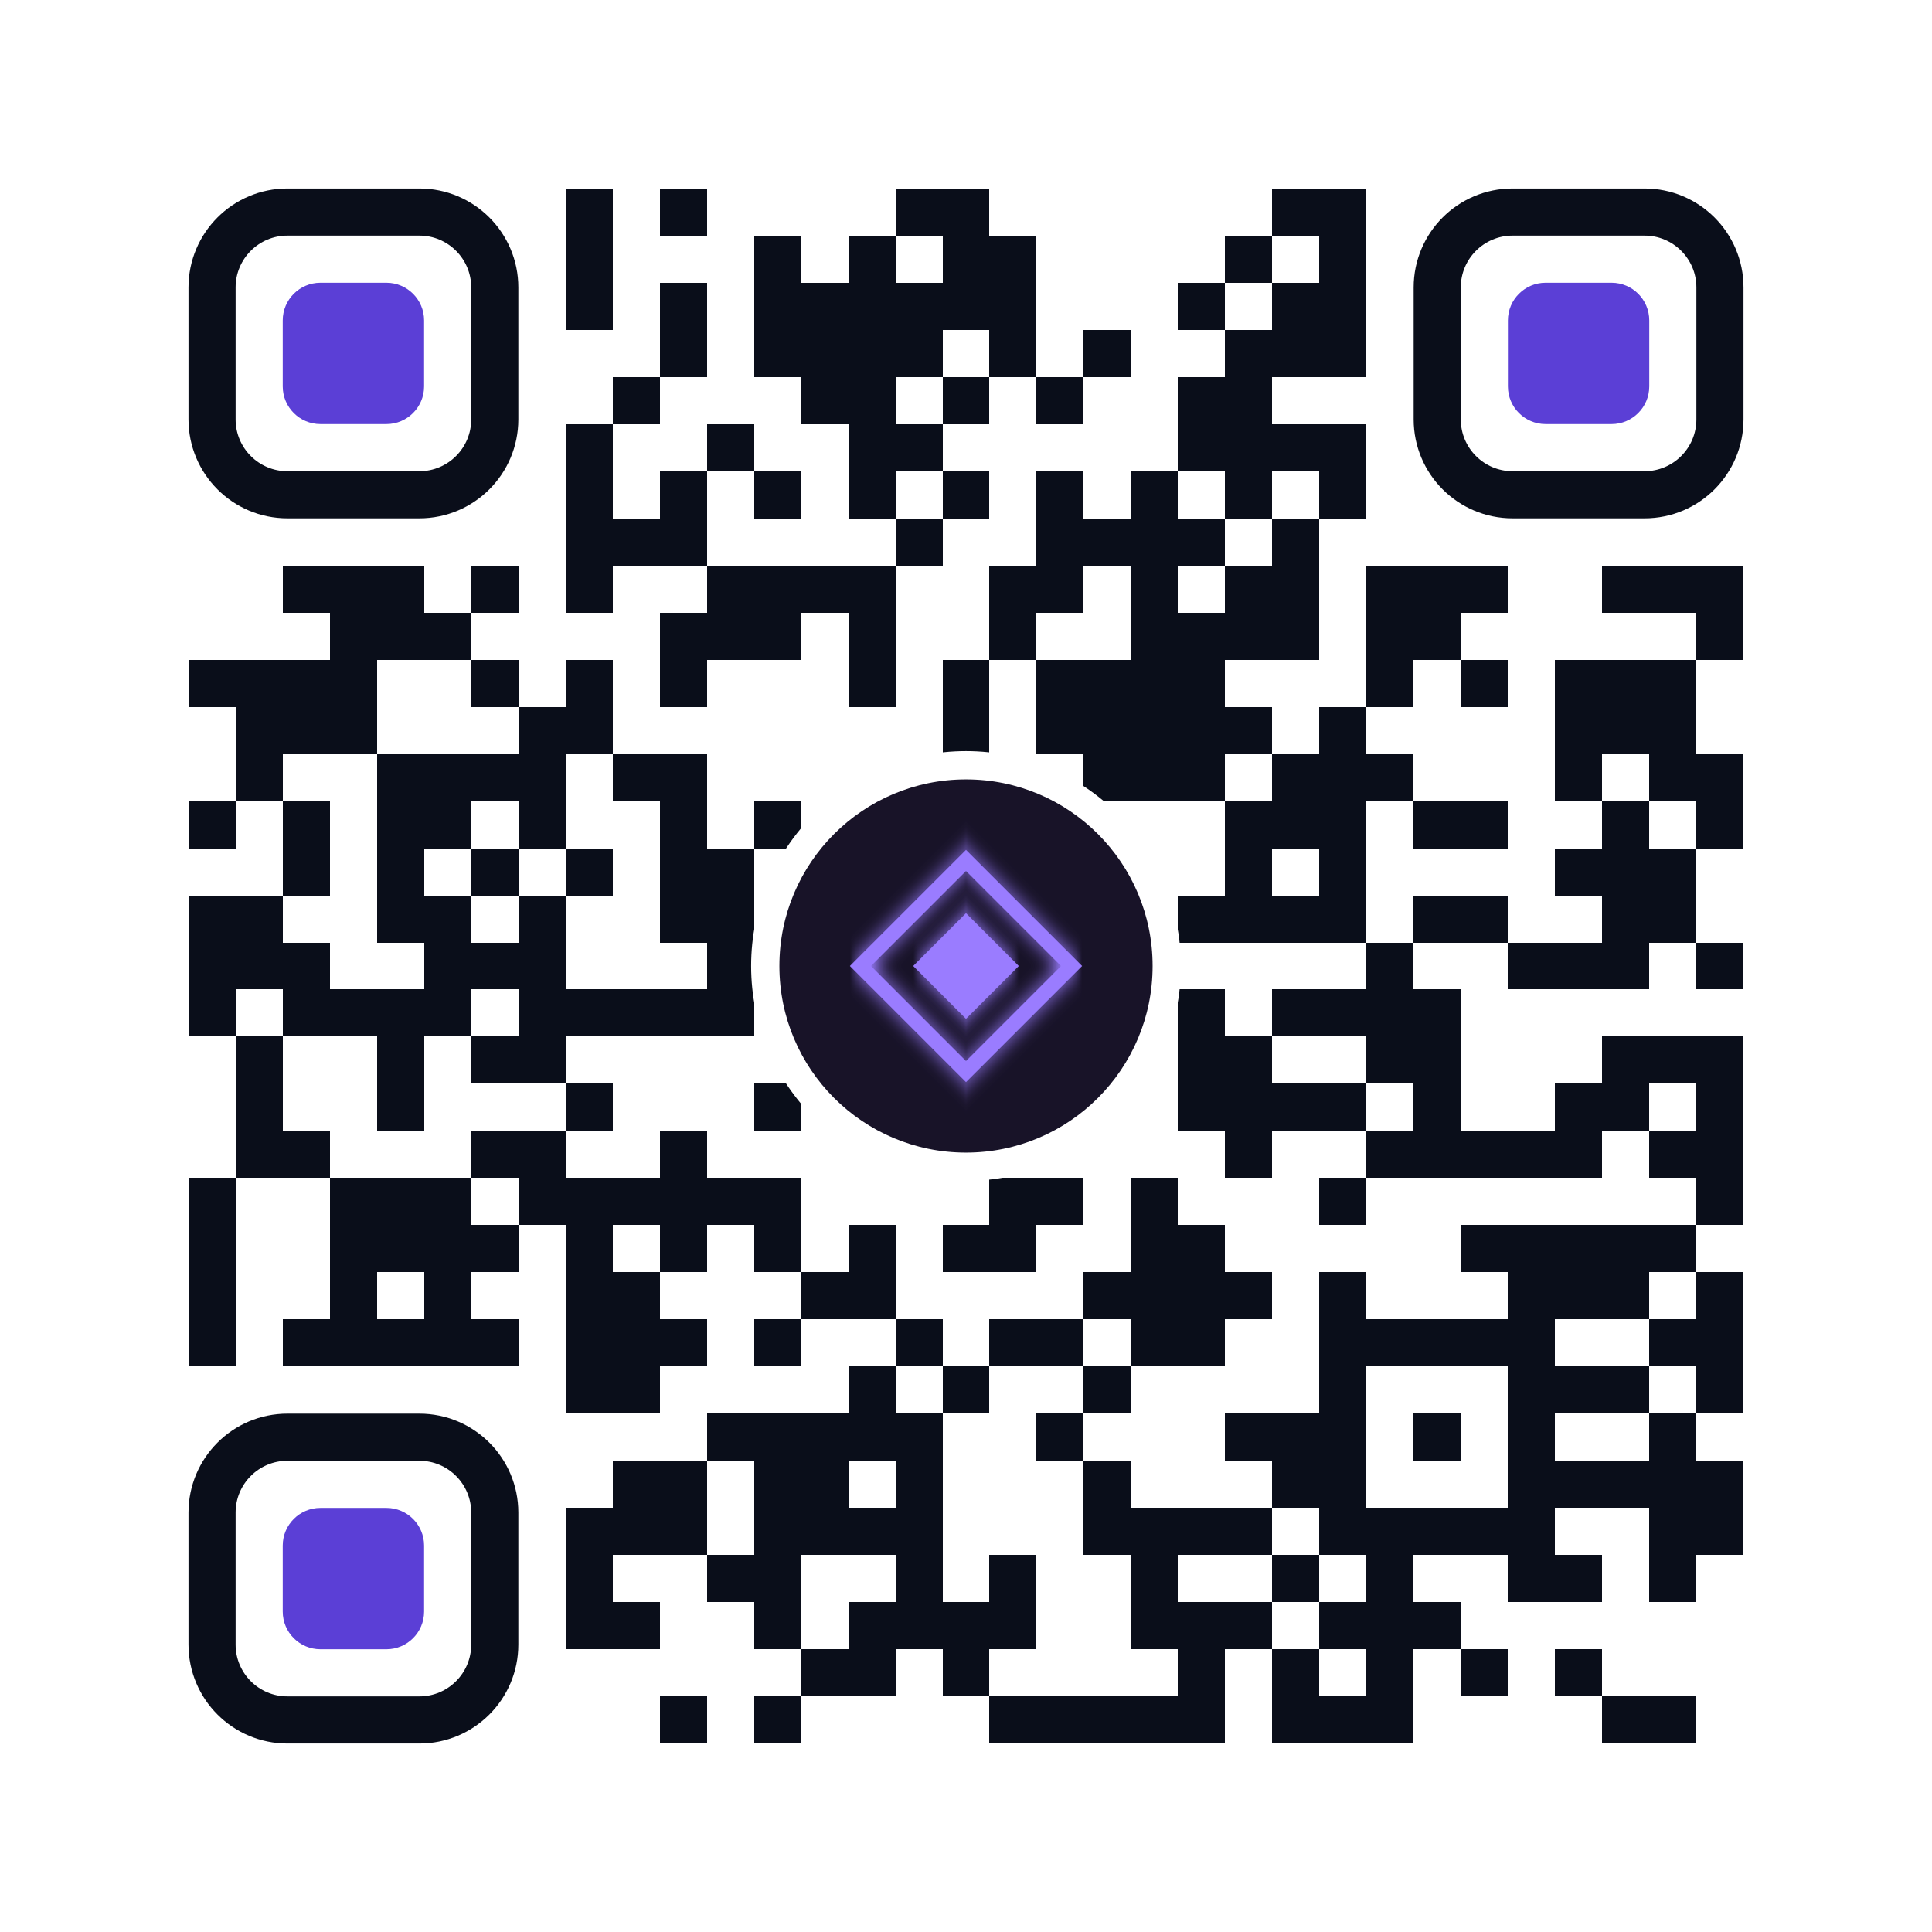
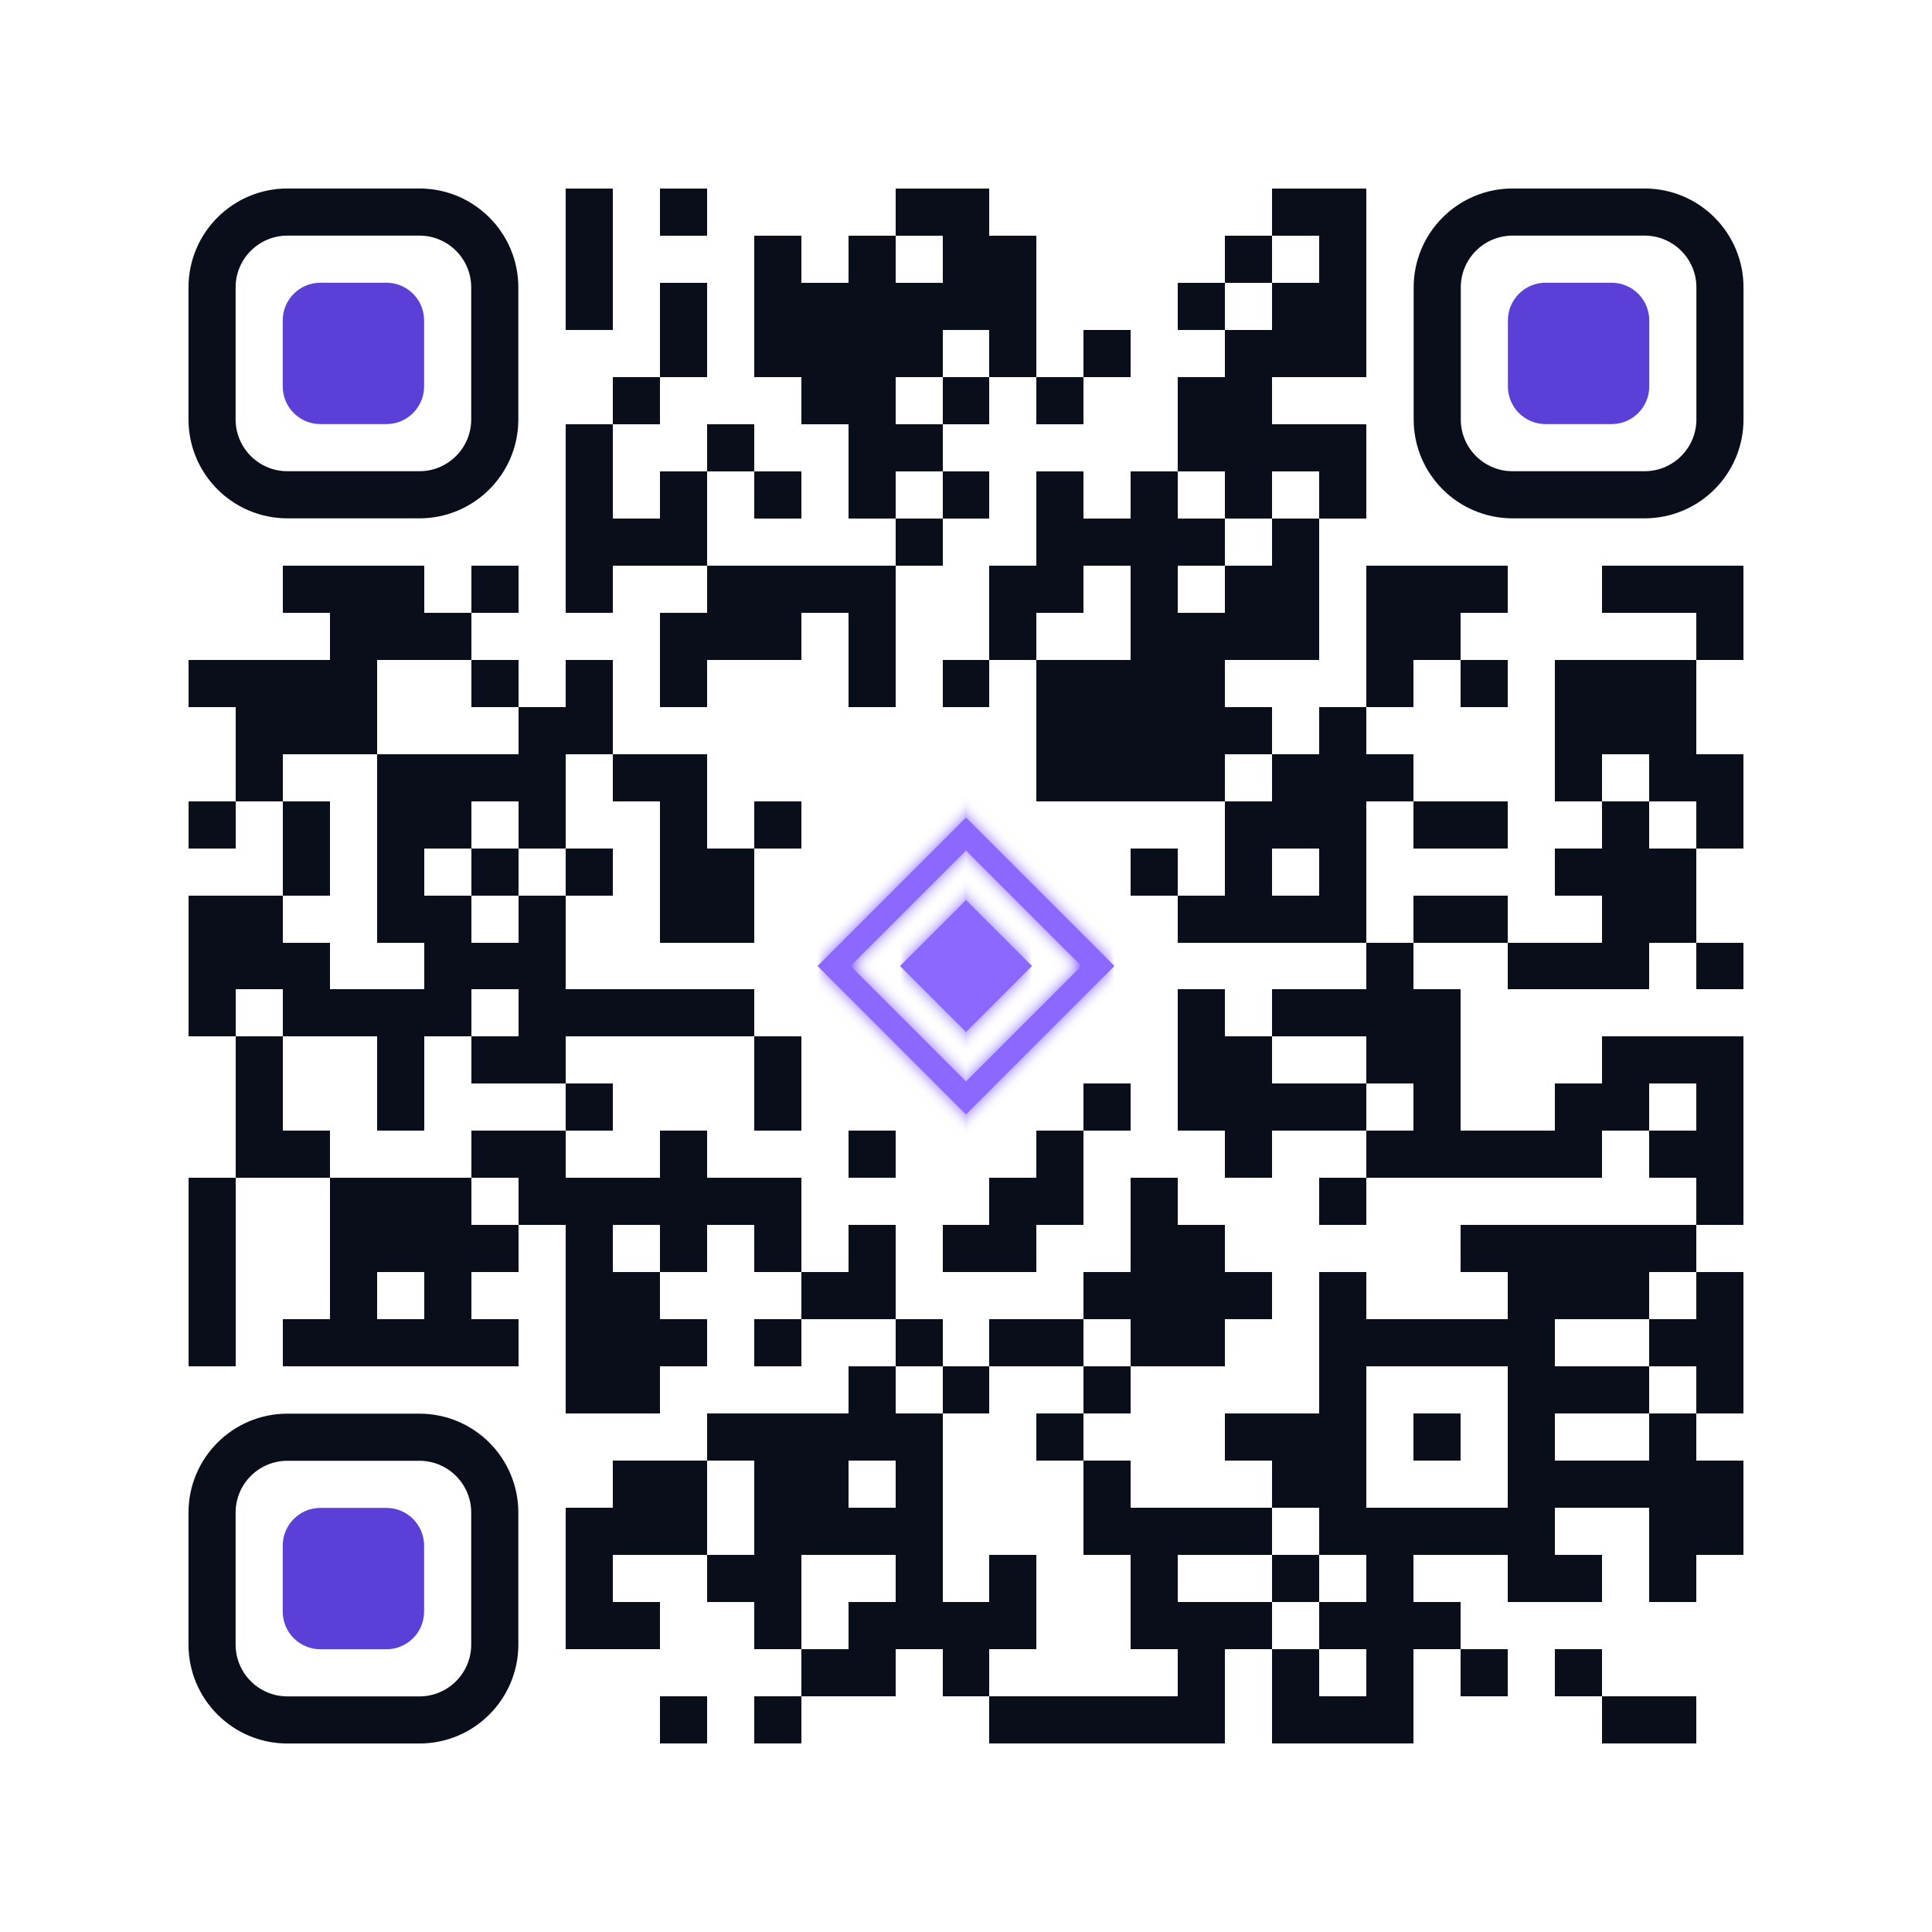
<svg xmlns="http://www.w3.org/2000/svg" viewBox="0 0 410 410" width="410" height="410" role="img" aria-label="Minder QR kodu">
  <defs>
    <filter id="minderGlow" x="-50%" y="-50%" width="200%" height="200%">
-       <feGaussianBlur stdDeviation="2.5" result="blur" />
+       <feGaussianBlur stdDeviation="1.5" result="blur" />
      <feMerge>
        <feMergeNode in="blur" />
        <feMergeNode in="SourceGraphic" />
      </feMerge>
    </filter>
  </defs>
  <rect width="410" height="410" fill="#ffffff" />
  <g fill="#0a0e1a" shape-rendering="crispEdges">
    <rect x="120" y="40" width="10" height="10" />
    <rect x="140" y="40" width="10" height="10" />
    <rect x="190" y="40" width="10" height="10" />
    <rect x="200" y="40" width="10" height="10" />
    <rect x="270" y="40" width="10" height="10" />
    <rect x="280" y="40" width="10" height="10" />
    <rect x="120" y="50" width="10" height="10" />
    <rect x="160" y="50" width="10" height="10" />
    <rect x="180" y="50" width="10" height="10" />
    <rect x="200" y="50" width="10" height="10" />
    <rect x="210" y="50" width="10" height="10" />
    <rect x="260" y="50" width="10" height="10" />
    <rect x="280" y="50" width="10" height="10" />
    <rect x="120" y="60" width="10" height="10" />
    <rect x="140" y="60" width="10" height="10" />
    <rect x="160" y="60" width="10" height="10" />
    <rect x="170" y="60" width="10" height="10" />
    <rect x="180" y="60" width="10" height="10" />
    <rect x="190" y="60" width="10" height="10" />
    <rect x="200" y="60" width="10" height="10" />
    <rect x="210" y="60" width="10" height="10" />
    <rect x="250" y="60" width="10" height="10" />
    <rect x="270" y="60" width="10" height="10" />
    <rect x="280" y="60" width="10" height="10" />
    <rect x="140" y="70" width="10" height="10" />
    <rect x="160" y="70" width="10" height="10" />
    <rect x="170" y="70" width="10" height="10" />
    <rect x="180" y="70" width="10" height="10" />
    <rect x="190" y="70" width="10" height="10" />
    <rect x="210" y="70" width="10" height="10" />
    <rect x="230" y="70" width="10" height="10" />
    <rect x="260" y="70" width="10" height="10" />
    <rect x="270" y="70" width="10" height="10" />
    <rect x="280" y="70" width="10" height="10" />
    <rect x="130" y="80" width="10" height="10" />
    <rect x="170" y="80" width="10" height="10" />
    <rect x="180" y="80" width="10" height="10" />
    <rect x="200" y="80" width="10" height="10" />
    <rect x="220" y="80" width="10" height="10" />
    <rect x="250" y="80" width="10" height="10" />
    <rect x="260" y="80" width="10" height="10" />
    <rect x="120" y="90" width="10" height="10" />
    <rect x="150" y="90" width="10" height="10" />
    <rect x="180" y="90" width="10" height="10" />
    <rect x="190" y="90" width="10" height="10" />
    <rect x="250" y="90" width="10" height="10" />
    <rect x="260" y="90" width="10" height="10" />
    <rect x="270" y="90" width="10" height="10" />
    <rect x="280" y="90" width="10" height="10" />
    <rect x="120" y="100" width="10" height="10" />
    <rect x="140" y="100" width="10" height="10" />
    <rect x="160" y="100" width="10" height="10" />
    <rect x="180" y="100" width="10" height="10" />
    <rect x="200" y="100" width="10" height="10" />
    <rect x="220" y="100" width="10" height="10" />
    <rect x="240" y="100" width="10" height="10" />
    <rect x="260" y="100" width="10" height="10" />
    <rect x="280" y="100" width="10" height="10" />
    <rect x="120" y="110" width="10" height="10" />
    <rect x="130" y="110" width="10" height="10" />
    <rect x="140" y="110" width="10" height="10" />
    <rect x="190" y="110" width="10" height="10" />
    <rect x="220" y="110" width="10" height="10" />
    <rect x="230" y="110" width="10" height="10" />
    <rect x="240" y="110" width="10" height="10" />
    <rect x="250" y="110" width="10" height="10" />
    <rect x="270" y="110" width="10" height="10" />
    <rect x="60" y="120" width="10" height="10" />
    <rect x="70" y="120" width="10" height="10" />
    <rect x="80" y="120" width="10" height="10" />
    <rect x="100" y="120" width="10" height="10" />
    <rect x="120" y="120" width="10" height="10" />
    <rect x="150" y="120" width="10" height="10" />
    <rect x="160" y="120" width="10" height="10" />
    <rect x="170" y="120" width="10" height="10" />
    <rect x="180" y="120" width="10" height="10" />
    <rect x="210" y="120" width="10" height="10" />
    <rect x="220" y="120" width="10" height="10" />
    <rect x="240" y="120" width="10" height="10" />
    <rect x="260" y="120" width="10" height="10" />
    <rect x="270" y="120" width="10" height="10" />
    <rect x="290" y="120" width="10" height="10" />
    <rect x="300" y="120" width="10" height="10" />
    <rect x="310" y="120" width="10" height="10" />
    <rect x="340" y="120" width="10" height="10" />
    <rect x="350" y="120" width="10" height="10" />
    <rect x="360" y="120" width="10" height="10" />
    <rect x="70" y="130" width="10" height="10" />
    <rect x="80" y="130" width="10" height="10" />
    <rect x="90" y="130" width="10" height="10" />
    <rect x="140" y="130" width="10" height="10" />
    <rect x="150" y="130" width="10" height="10" />
    <rect x="160" y="130" width="10" height="10" />
    <rect x="180" y="130" width="10" height="10" />
    <rect x="210" y="130" width="10" height="10" />
    <rect x="240" y="130" width="10" height="10" />
    <rect x="250" y="130" width="10" height="10" />
    <rect x="260" y="130" width="10" height="10" />
    <rect x="270" y="130" width="10" height="10" />
    <rect x="290" y="130" width="10" height="10" />
    <rect x="300" y="130" width="10" height="10" />
    <rect x="360" y="130" width="10" height="10" />
    <rect x="40" y="140" width="10" height="10" />
    <rect x="50" y="140" width="10" height="10" />
    <rect x="60" y="140" width="10" height="10" />
    <rect x="70" y="140" width="10" height="10" />
    <rect x="100" y="140" width="10" height="10" />
    <rect x="120" y="140" width="10" height="10" />
    <rect x="140" y="140" width="10" height="10" />
    <rect x="180" y="140" width="10" height="10" />
    <rect x="200" y="140" width="10" height="10" />
    <rect x="220" y="140" width="10" height="10" />
    <rect x="230" y="140" width="10" height="10" />
    <rect x="240" y="140" width="10" height="10" />
    <rect x="250" y="140" width="10" height="10" />
    <rect x="290" y="140" width="10" height="10" />
    <rect x="310" y="140" width="10" height="10" />
    <rect x="330" y="140" width="10" height="10" />
    <rect x="340" y="140" width="10" height="10" />
    <rect x="350" y="140" width="10" height="10" />
    <rect x="50" y="150" width="10" height="10" />
    <rect x="60" y="150" width="10" height="10" />
    <rect x="70" y="150" width="10" height="10" />
    <rect x="110" y="150" width="10" height="10" />
    <rect x="120" y="150" width="10" height="10" />
-     <rect x="200" y="150" width="10" height="10" />
    <rect x="220" y="150" width="10" height="10" />
    <rect x="230" y="150" width="10" height="10" />
    <rect x="240" y="150" width="10" height="10" />
    <rect x="250" y="150" width="10" height="10" />
    <rect x="260" y="150" width="10" height="10" />
    <rect x="280" y="150" width="10" height="10" />
    <rect x="330" y="150" width="10" height="10" />
    <rect x="340" y="150" width="10" height="10" />
    <rect x="350" y="150" width="10" height="10" />
    <rect x="50" y="160" width="10" height="10" />
    <rect x="80" y="160" width="10" height="10" />
    <rect x="90" y="160" width="10" height="10" />
    <rect x="100" y="160" width="10" height="10" />
    <rect x="110" y="160" width="10" height="10" />
    <rect x="130" y="160" width="10" height="10" />
    <rect x="140" y="160" width="10" height="10" />
+     <rect x="220" y="160" width="10" height="10" />
    <rect x="230" y="160" width="10" height="10" />
    <rect x="240" y="160" width="10" height="10" />
    <rect x="250" y="160" width="10" height="10" />
    <rect x="270" y="160" width="10" height="10" />
    <rect x="280" y="160" width="10" height="10" />
    <rect x="290" y="160" width="10" height="10" />
    <rect x="330" y="160" width="10" height="10" />
    <rect x="350" y="160" width="10" height="10" />
    <rect x="360" y="160" width="10" height="10" />
    <rect x="40" y="170" width="10" height="10" />
    <rect x="60" y="170" width="10" height="10" />
    <rect x="80" y="170" width="10" height="10" />
    <rect x="90" y="170" width="10" height="10" />
    <rect x="110" y="170" width="10" height="10" />
    <rect x="140" y="170" width="10" height="10" />
    <rect x="160" y="170" width="10" height="10" />
    <rect x="260" y="170" width="10" height="10" />
    <rect x="270" y="170" width="10" height="10" />
    <rect x="280" y="170" width="10" height="10" />
    <rect x="300" y="170" width="10" height="10" />
    <rect x="310" y="170" width="10" height="10" />
    <rect x="340" y="170" width="10" height="10" />
    <rect x="360" y="170" width="10" height="10" />
    <rect x="60" y="180" width="10" height="10" />
    <rect x="80" y="180" width="10" height="10" />
    <rect x="100" y="180" width="10" height="10" />
    <rect x="120" y="180" width="10" height="10" />
    <rect x="140" y="180" width="10" height="10" />
    <rect x="150" y="180" width="10" height="10" />
+     <rect x="240" y="180" width="10" height="10" />
    <rect x="260" y="180" width="10" height="10" />
    <rect x="280" y="180" width="10" height="10" />
    <rect x="330" y="180" width="10" height="10" />
    <rect x="340" y="180" width="10" height="10" />
    <rect x="350" y="180" width="10" height="10" />
    <rect x="40" y="190" width="10" height="10" />
    <rect x="50" y="190" width="10" height="10" />
    <rect x="80" y="190" width="10" height="10" />
    <rect x="90" y="190" width="10" height="10" />
    <rect x="110" y="190" width="10" height="10" />
    <rect x="140" y="190" width="10" height="10" />
    <rect x="150" y="190" width="10" height="10" />
    <rect x="250" y="190" width="10" height="10" />
    <rect x="260" y="190" width="10" height="10" />
    <rect x="270" y="190" width="10" height="10" />
    <rect x="280" y="190" width="10" height="10" />
    <rect x="300" y="190" width="10" height="10" />
    <rect x="310" y="190" width="10" height="10" />
    <rect x="340" y="190" width="10" height="10" />
    <rect x="350" y="190" width="10" height="10" />
    <rect x="40" y="200" width="10" height="10" />
    <rect x="50" y="200" width="10" height="10" />
    <rect x="60" y="200" width="10" height="10" />
    <rect x="90" y="200" width="10" height="10" />
    <rect x="100" y="200" width="10" height="10" />
    <rect x="110" y="200" width="10" height="10" />
-     <rect x="150" y="200" width="10" height="10" />
    <rect x="290" y="200" width="10" height="10" />
    <rect x="320" y="200" width="10" height="10" />
    <rect x="330" y="200" width="10" height="10" />
    <rect x="340" y="200" width="10" height="10" />
    <rect x="360" y="200" width="10" height="10" />
    <rect x="40" y="210" width="10" height="10" />
    <rect x="60" y="210" width="10" height="10" />
    <rect x="70" y="210" width="10" height="10" />
    <rect x="80" y="210" width="10" height="10" />
    <rect x="90" y="210" width="10" height="10" />
    <rect x="110" y="210" width="10" height="10" />
    <rect x="120" y="210" width="10" height="10" />
    <rect x="130" y="210" width="10" height="10" />
    <rect x="140" y="210" width="10" height="10" />
    <rect x="150" y="210" width="10" height="10" />
    <rect x="250" y="210" width="10" height="10" />
    <rect x="270" y="210" width="10" height="10" />
    <rect x="280" y="210" width="10" height="10" />
    <rect x="290" y="210" width="10" height="10" />
    <rect x="300" y="210" width="10" height="10" />
    <rect x="50" y="220" width="10" height="10" />
    <rect x="80" y="220" width="10" height="10" />
    <rect x="100" y="220" width="10" height="10" />
    <rect x="110" y="220" width="10" height="10" />
+     <rect x="160" y="220" width="10" height="10" />
    <rect x="250" y="220" width="10" height="10" />
    <rect x="260" y="220" width="10" height="10" />
    <rect x="290" y="220" width="10" height="10" />
    <rect x="300" y="220" width="10" height="10" />
    <rect x="340" y="220" width="10" height="10" />
    <rect x="350" y="220" width="10" height="10" />
    <rect x="360" y="220" width="10" height="10" />
    <rect x="50" y="230" width="10" height="10" />
    <rect x="80" y="230" width="10" height="10" />
    <rect x="120" y="230" width="10" height="10" />
    <rect x="160" y="230" width="10" height="10" />
+     <rect x="230" y="230" width="10" height="10" />
    <rect x="250" y="230" width="10" height="10" />
    <rect x="260" y="230" width="10" height="10" />
    <rect x="270" y="230" width="10" height="10" />
    <rect x="280" y="230" width="10" height="10" />
    <rect x="300" y="230" width="10" height="10" />
    <rect x="330" y="230" width="10" height="10" />
    <rect x="340" y="230" width="10" height="10" />
    <rect x="360" y="230" width="10" height="10" />
    <rect x="50" y="240" width="10" height="10" />
    <rect x="60" y="240" width="10" height="10" />
    <rect x="100" y="240" width="10" height="10" />
    <rect x="110" y="240" width="10" height="10" />
    <rect x="140" y="240" width="10" height="10" />
+     <rect x="180" y="240" width="10" height="10" />
+     <rect x="220" y="240" width="10" height="10" />
    <rect x="260" y="240" width="10" height="10" />
    <rect x="290" y="240" width="10" height="10" />
    <rect x="300" y="240" width="10" height="10" />
    <rect x="310" y="240" width="10" height="10" />
    <rect x="320" y="240" width="10" height="10" />
    <rect x="330" y="240" width="10" height="10" />
    <rect x="350" y="240" width="10" height="10" />
    <rect x="360" y="240" width="10" height="10" />
    <rect x="40" y="250" width="10" height="10" />
    <rect x="70" y="250" width="10" height="10" />
    <rect x="80" y="250" width="10" height="10" />
    <rect x="90" y="250" width="10" height="10" />
    <rect x="110" y="250" width="10" height="10" />
    <rect x="120" y="250" width="10" height="10" />
    <rect x="130" y="250" width="10" height="10" />
    <rect x="140" y="250" width="10" height="10" />
    <rect x="150" y="250" width="10" height="10" />
    <rect x="160" y="250" width="10" height="10" />
    <rect x="210" y="250" width="10" height="10" />
    <rect x="220" y="250" width="10" height="10" />
    <rect x="240" y="250" width="10" height="10" />
    <rect x="280" y="250" width="10" height="10" />
    <rect x="360" y="250" width="10" height="10" />
    <rect x="40" y="260" width="10" height="10" />
    <rect x="70" y="260" width="10" height="10" />
    <rect x="80" y="260" width="10" height="10" />
    <rect x="90" y="260" width="10" height="10" />
    <rect x="100" y="260" width="10" height="10" />
    <rect x="120" y="260" width="10" height="10" />
    <rect x="140" y="260" width="10" height="10" />
    <rect x="160" y="260" width="10" height="10" />
    <rect x="180" y="260" width="10" height="10" />
    <rect x="200" y="260" width="10" height="10" />
    <rect x="210" y="260" width="10" height="10" />
    <rect x="240" y="260" width="10" height="10" />
    <rect x="250" y="260" width="10" height="10" />
    <rect x="310" y="260" width="10" height="10" />
    <rect x="320" y="260" width="10" height="10" />
    <rect x="330" y="260" width="10" height="10" />
    <rect x="340" y="260" width="10" height="10" />
    <rect x="350" y="260" width="10" height="10" />
    <rect x="40" y="270" width="10" height="10" />
    <rect x="70" y="270" width="10" height="10" />
    <rect x="90" y="270" width="10" height="10" />
    <rect x="120" y="270" width="10" height="10" />
    <rect x="130" y="270" width="10" height="10" />
    <rect x="170" y="270" width="10" height="10" />
    <rect x="180" y="270" width="10" height="10" />
    <rect x="230" y="270" width="10" height="10" />
    <rect x="240" y="270" width="10" height="10" />
    <rect x="250" y="270" width="10" height="10" />
    <rect x="260" y="270" width="10" height="10" />
    <rect x="280" y="270" width="10" height="10" />
    <rect x="320" y="270" width="10" height="10" />
    <rect x="330" y="270" width="10" height="10" />
    <rect x="340" y="270" width="10" height="10" />
    <rect x="360" y="270" width="10" height="10" />
    <rect x="40" y="280" width="10" height="10" />
    <rect x="60" y="280" width="10" height="10" />
    <rect x="70" y="280" width="10" height="10" />
    <rect x="80" y="280" width="10" height="10" />
    <rect x="90" y="280" width="10" height="10" />
    <rect x="100" y="280" width="10" height="10" />
    <rect x="120" y="280" width="10" height="10" />
    <rect x="130" y="280" width="10" height="10" />
    <rect x="140" y="280" width="10" height="10" />
    <rect x="160" y="280" width="10" height="10" />
    <rect x="190" y="280" width="10" height="10" />
    <rect x="210" y="280" width="10" height="10" />
    <rect x="220" y="280" width="10" height="10" />
    <rect x="240" y="280" width="10" height="10" />
    <rect x="250" y="280" width="10" height="10" />
    <rect x="280" y="280" width="10" height="10" />
    <rect x="290" y="280" width="10" height="10" />
    <rect x="300" y="280" width="10" height="10" />
    <rect x="310" y="280" width="10" height="10" />
    <rect x="320" y="280" width="10" height="10" />
    <rect x="350" y="280" width="10" height="10" />
    <rect x="360" y="280" width="10" height="10" />
    <rect x="120" y="290" width="10" height="10" />
    <rect x="130" y="290" width="10" height="10" />
    <rect x="180" y="290" width="10" height="10" />
    <rect x="200" y="290" width="10" height="10" />
    <rect x="230" y="290" width="10" height="10" />
    <rect x="280" y="290" width="10" height="10" />
    <rect x="320" y="290" width="10" height="10" />
    <rect x="330" y="290" width="10" height="10" />
    <rect x="340" y="290" width="10" height="10" />
    <rect x="360" y="290" width="10" height="10" />
    <rect x="150" y="300" width="10" height="10" />
    <rect x="160" y="300" width="10" height="10" />
    <rect x="170" y="300" width="10" height="10" />
    <rect x="180" y="300" width="10" height="10" />
    <rect x="190" y="300" width="10" height="10" />
    <rect x="220" y="300" width="10" height="10" />
    <rect x="260" y="300" width="10" height="10" />
    <rect x="270" y="300" width="10" height="10" />
    <rect x="280" y="300" width="10" height="10" />
    <rect x="300" y="300" width="10" height="10" />
    <rect x="320" y="300" width="10" height="10" />
    <rect x="350" y="300" width="10" height="10" />
    <rect x="130" y="310" width="10" height="10" />
    <rect x="140" y="310" width="10" height="10" />
    <rect x="160" y="310" width="10" height="10" />
    <rect x="170" y="310" width="10" height="10" />
    <rect x="190" y="310" width="10" height="10" />
    <rect x="230" y="310" width="10" height="10" />
    <rect x="270" y="310" width="10" height="10" />
    <rect x="280" y="310" width="10" height="10" />
    <rect x="320" y="310" width="10" height="10" />
    <rect x="330" y="310" width="10" height="10" />
    <rect x="340" y="310" width="10" height="10" />
    <rect x="350" y="310" width="10" height="10" />
    <rect x="360" y="310" width="10" height="10" />
    <rect x="120" y="320" width="10" height="10" />
    <rect x="130" y="320" width="10" height="10" />
    <rect x="140" y="320" width="10" height="10" />
    <rect x="160" y="320" width="10" height="10" />
    <rect x="170" y="320" width="10" height="10" />
    <rect x="180" y="320" width="10" height="10" />
    <rect x="190" y="320" width="10" height="10" />
    <rect x="230" y="320" width="10" height="10" />
    <rect x="240" y="320" width="10" height="10" />
    <rect x="250" y="320" width="10" height="10" />
    <rect x="260" y="320" width="10" height="10" />
    <rect x="280" y="320" width="10" height="10" />
    <rect x="290" y="320" width="10" height="10" />
    <rect x="300" y="320" width="10" height="10" />
    <rect x="310" y="320" width="10" height="10" />
    <rect x="320" y="320" width="10" height="10" />
    <rect x="350" y="320" width="10" height="10" />
    <rect x="360" y="320" width="10" height="10" />
    <rect x="120" y="330" width="10" height="10" />
    <rect x="150" y="330" width="10" height="10" />
    <rect x="160" y="330" width="10" height="10" />
    <rect x="190" y="330" width="10" height="10" />
    <rect x="210" y="330" width="10" height="10" />
    <rect x="240" y="330" width="10" height="10" />
    <rect x="270" y="330" width="10" height="10" />
    <rect x="290" y="330" width="10" height="10" />
    <rect x="320" y="330" width="10" height="10" />
    <rect x="330" y="330" width="10" height="10" />
    <rect x="350" y="330" width="10" height="10" />
    <rect x="120" y="340" width="10" height="10" />
    <rect x="130" y="340" width="10" height="10" />
    <rect x="160" y="340" width="10" height="10" />
    <rect x="180" y="340" width="10" height="10" />
    <rect x="190" y="340" width="10" height="10" />
    <rect x="200" y="340" width="10" height="10" />
    <rect x="210" y="340" width="10" height="10" />
    <rect x="240" y="340" width="10" height="10" />
    <rect x="250" y="340" width="10" height="10" />
    <rect x="260" y="340" width="10" height="10" />
    <rect x="280" y="340" width="10" height="10" />
    <rect x="290" y="340" width="10" height="10" />
    <rect x="300" y="340" width="10" height="10" />
    <rect x="170" y="350" width="10" height="10" />
    <rect x="180" y="350" width="10" height="10" />
    <rect x="200" y="350" width="10" height="10" />
    <rect x="250" y="350" width="10" height="10" />
    <rect x="270" y="350" width="10" height="10" />
    <rect x="290" y="350" width="10" height="10" />
    <rect x="310" y="350" width="10" height="10" />
    <rect x="330" y="350" width="10" height="10" />
    <rect x="140" y="360" width="10" height="10" />
    <rect x="160" y="360" width="10" height="10" />
    <rect x="210" y="360" width="10" height="10" />
    <rect x="220" y="360" width="10" height="10" />
    <rect x="230" y="360" width="10" height="10" />
    <rect x="240" y="360" width="10" height="10" />
    <rect x="250" y="360" width="10" height="10" />
    <rect x="270" y="360" width="10" height="10" />
    <rect x="280" y="360" width="10" height="10" />
    <rect x="290" y="360" width="10" height="10" />
    <rect x="340" y="360" width="10" height="10" />
    <rect x="350" y="360" width="10" height="10" />
  </g>
  <rect x="45" y="45" width="60" height="60" rx="16" fill="none" stroke="#0a0e1a" stroke-width="10" />
  <rect x="60" y="60" width="30" height="30" rx="8" fill="#5b3fd6" />
  <rect x="305" y="45" width="60" height="60" rx="16" fill="none" stroke="#0a0e1a" stroke-width="10" />
  <rect x="320" y="60" width="30" height="30" rx="8" fill="#5b3fd6" />
  <rect x="45" y="305" width="60" height="60" rx="16" fill="none" stroke="#0a0e1a" stroke-width="10" />
  <rect x="60" y="320" width="30" height="30" rx="8" fill="#5b3fd6" />
-   <circle cx="205" cy="205" r="45.6" fill="#ffffff" />
-   <g transform="translate(165.4 165.4) scale(0.792)">
-     <circle cx="50" cy="50" r="50" fill="#181328" />
-     <rect x="30" y="30" width="40" height="40" fill="none" stroke="#9A7BFF" stroke-width="4" transform="rotate(45 50 50)" filter="url(#minderGlow)" />
-     <rect x="40" y="40" width="20" height="20" fill="#9A7BFF" transform="rotate(45 50 50)" filter="url(#minderGlow)" />
+   <g transform="translate(155.5 155.5) scale(0.99)">
+     <rect x="30" y="30" width="40" height="40" fill="none" stroke="#8b68ff" stroke-width="5" transform="rotate(45 50 50)" filter="url(#minderGlow)" />
+     <rect x="40" y="40" width="20" height="20" fill="#8b68ff" transform="rotate(45 50 50)" filter="url(#minderGlow)" />
  </g>
</svg>
